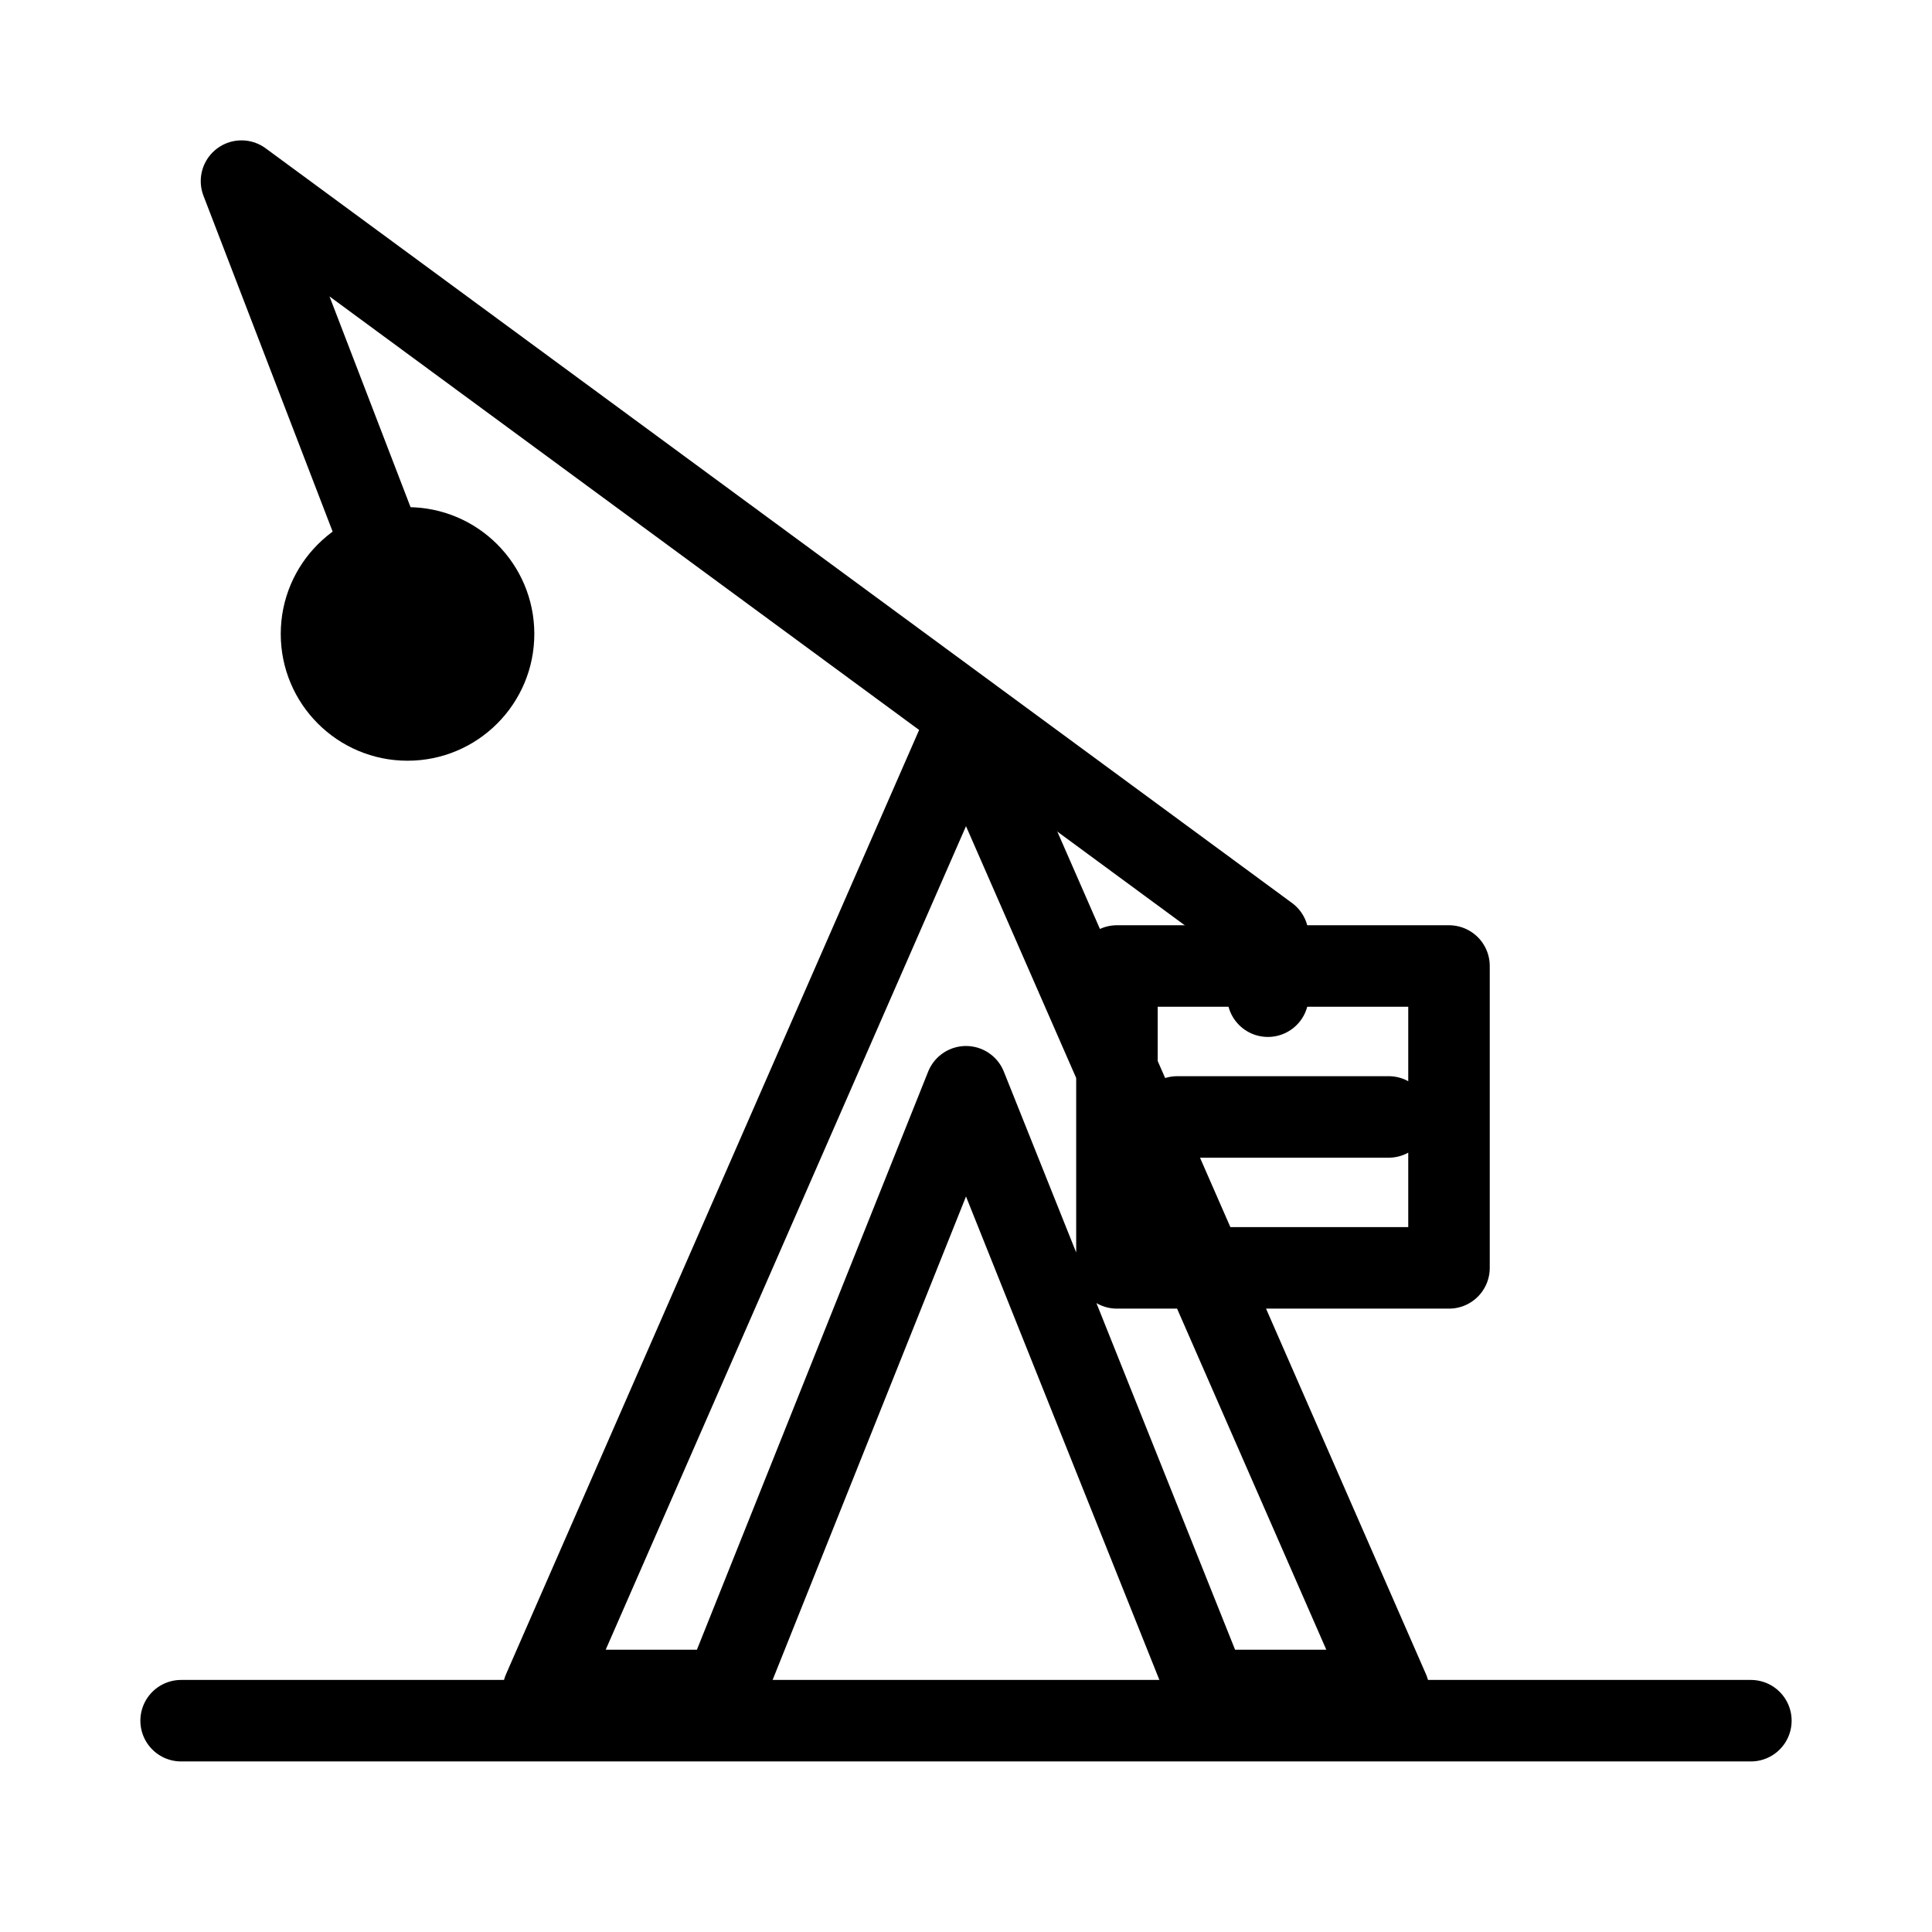
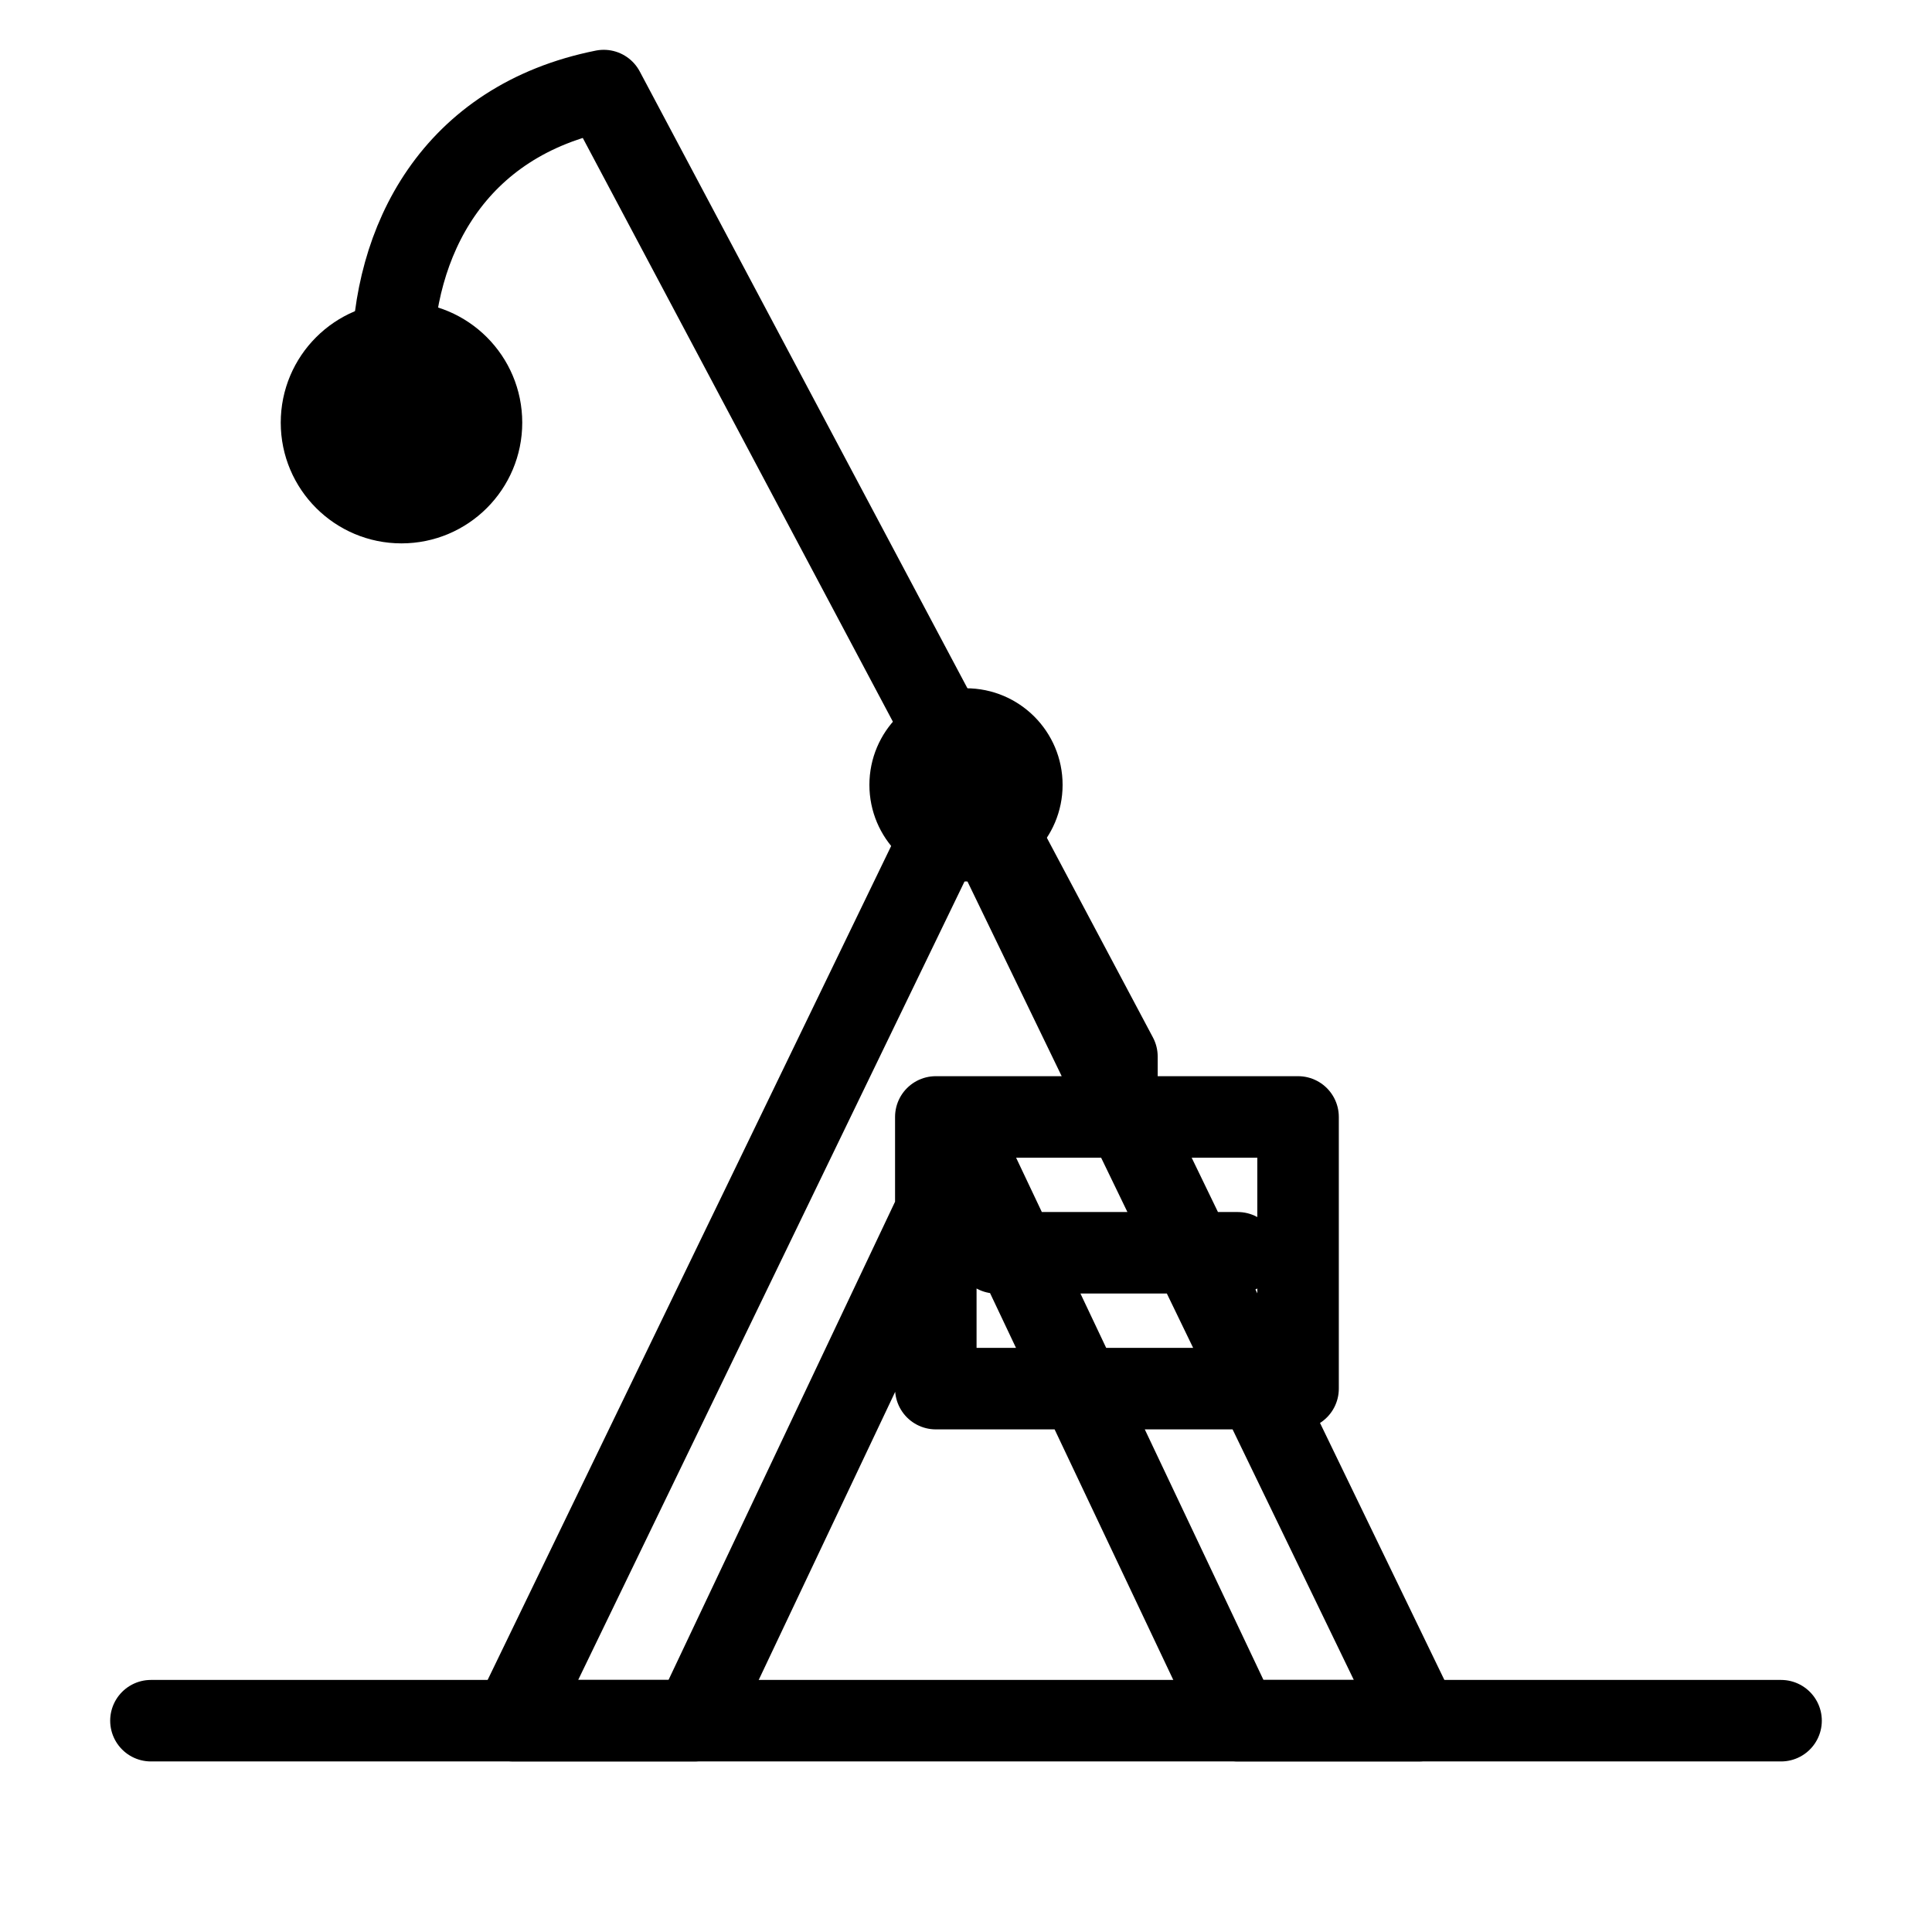
<svg xmlns="http://www.w3.org/2000/svg" width="64" height="64" viewBox="0 0 64 64">
  <g fill="none" stroke="currentColor" stroke-width="2.7" stroke-linecap="round" stroke-linejoin="round">
-     <path d="M18 56 32 24l14 32h-6L32 36l-8 20Z M37 32h11v10H37Z M39 37h7" />
-     <path d="M6 57h52M8 6l34 25M42 31v2 M8 6l5 13" />
-     <path d="M10 21a3.5 3.5 0 1 0 7 0a3.5 3.5 0 1 0-7 0" fill="currentColor" stroke-width="1.4" />
+     <path d="M17 57 32 26l15 31h-6L32 38l-9 19Z M31 37h12v9H31Z M33 41.5h8" />
+     <path d="M5 57h54M20 3l17 32M37 35v2 M20 3c-5 1-7 5-7 9" />
+     <path d="M10 14a3.3 3.3 0 1 0 6.6 0a3.3 3.3 0 1 0-6.6 0 M29.5 26a2.5 2.5 0 1 0 5 0a2.5 2.5 0 1 0-5 0" fill="currentColor" stroke-width="1.4" />
  </g>
</svg>
